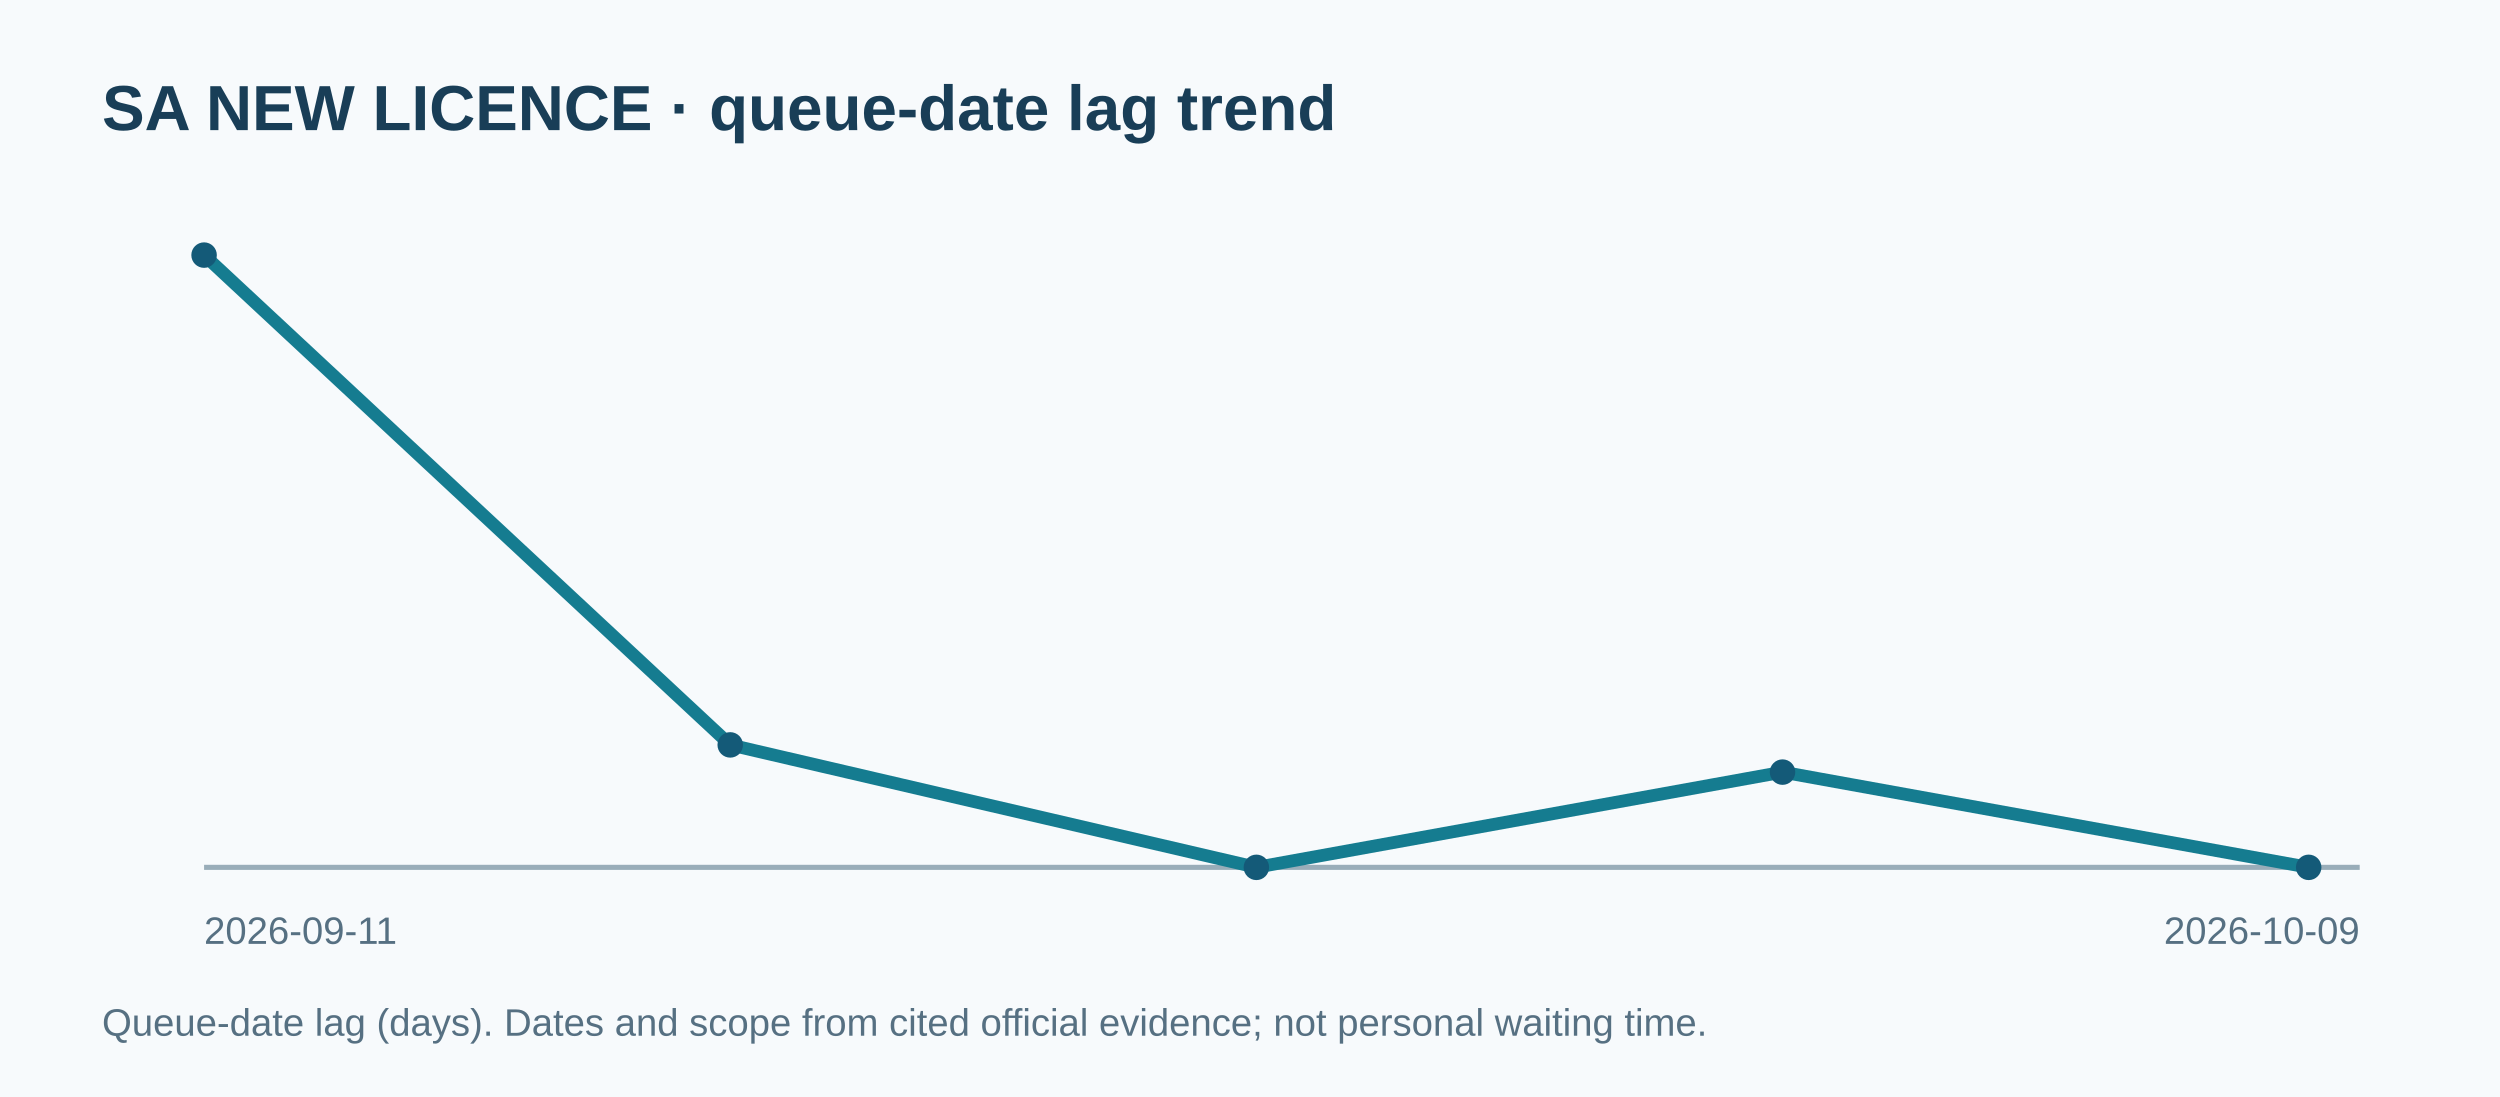
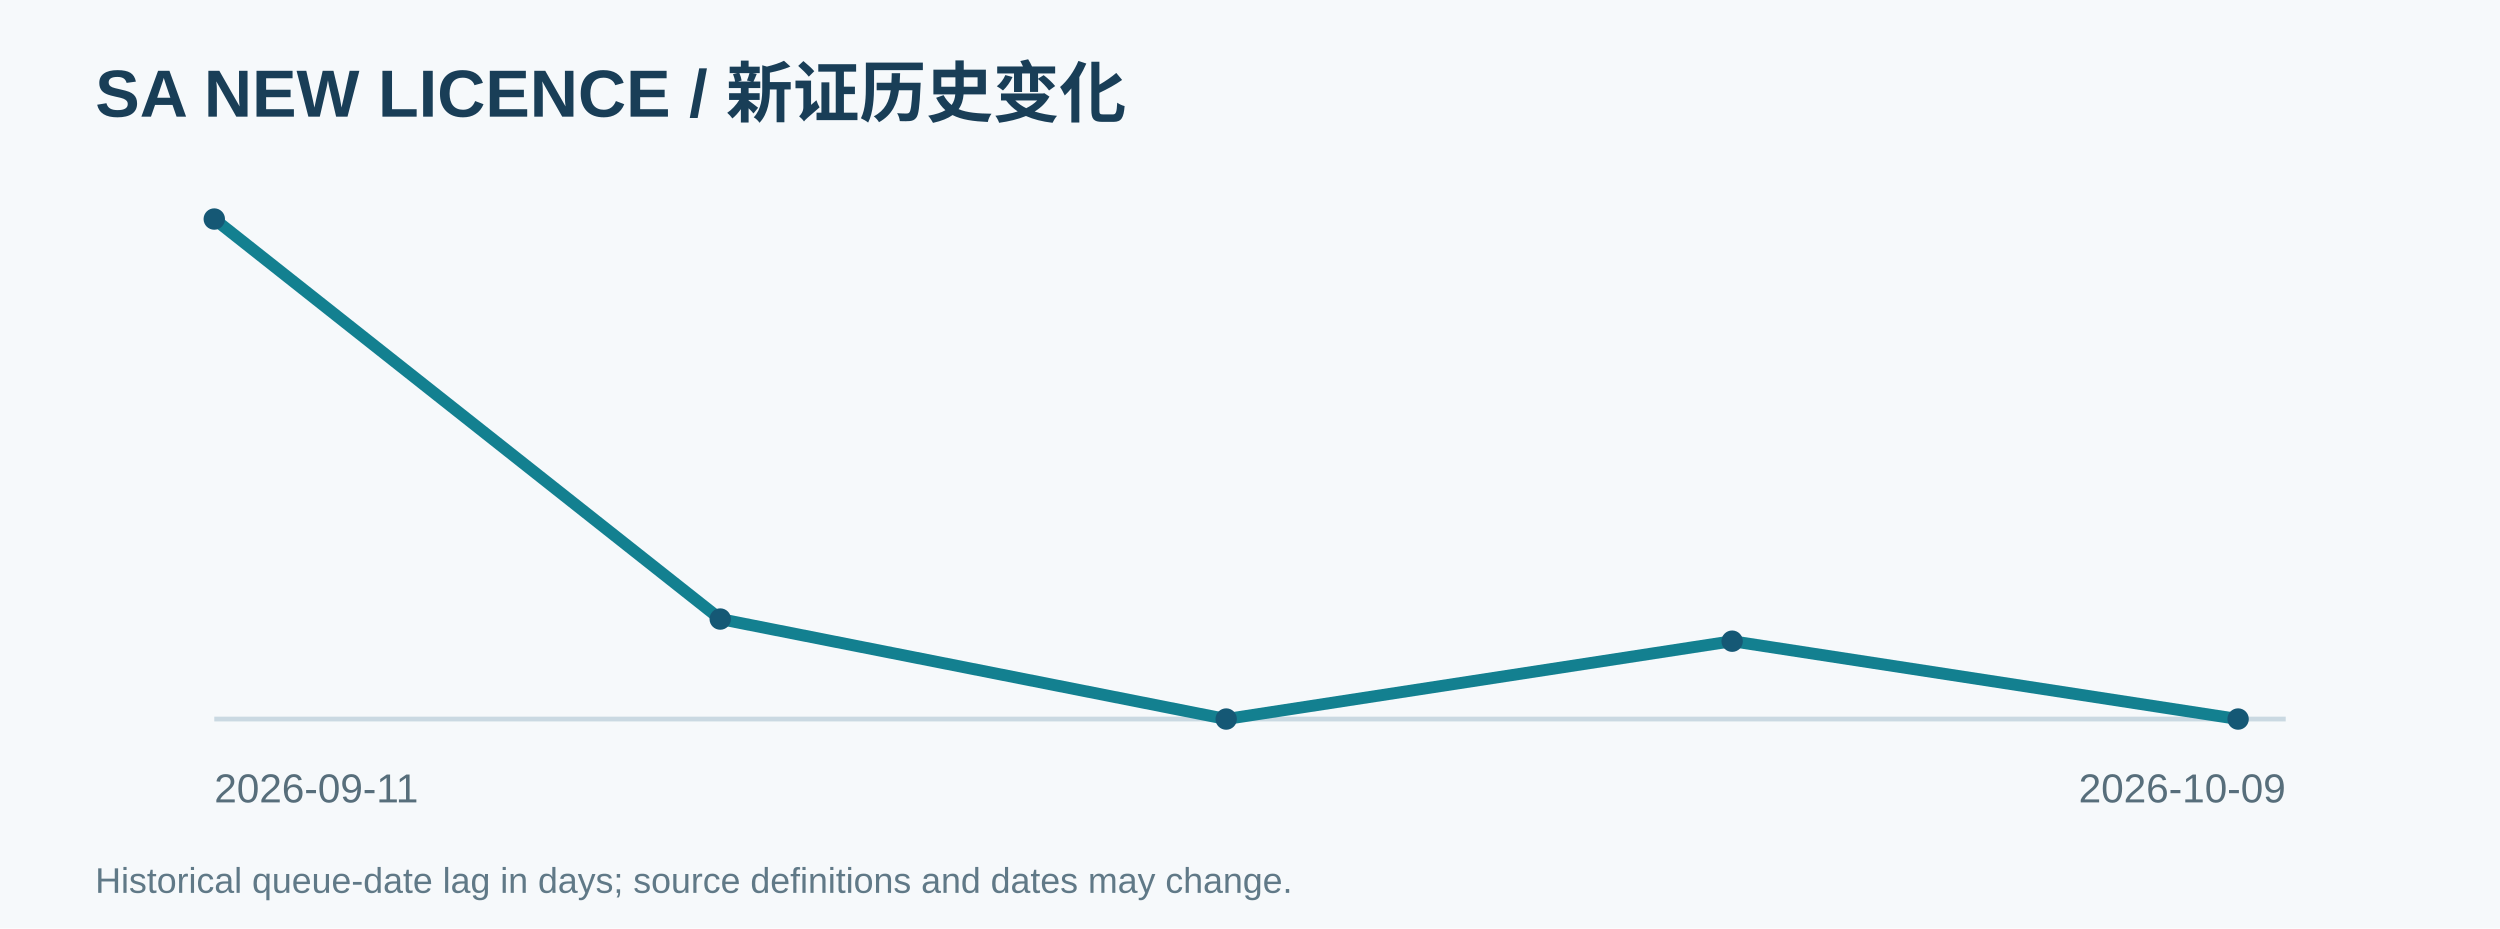
- <svg xmlns="http://www.w3.org/2000/svg" width="980" height="430" viewBox="0 0 980 430" role="img">
-   <rect width="980" height="430" fill="#f7fafc" />
-   <text x="40" y="51" font-family="Arial" font-size="25" font-weight="bold" fill="#193e57">SA NEW LICENCE · queue-date lag trend</text>
-   <path d="M 80 340 H 925" fill="none" stroke="#99adb9" stroke-width="2" />
-   <polyline points="80,100 286.25,292 492.5,340 698.75,302.667 905,340" fill="none" stroke="#157c90" stroke-width="5" stroke-linejoin="round" stroke-linecap="round" />
-   <circle cx="80" cy="100" r="5" fill="#145a78" />
-   <circle cx="286.25" cy="292" r="5" fill="#145a78" />
-   <circle cx="492.5" cy="340" r="5" fill="#145a78" />
-   <circle cx="698.75" cy="302.667" r="5" fill="#145a78" />
-   <circle cx="905" cy="340" r="5" fill="#145a78" />
-   <text x="80" y="370" font-family="Arial" font-size="15" fill="#567082">2026-09-11</text>
-   <text x="925" y="370" text-anchor="end" font-family="Arial" font-size="15" fill="#567082">2026-10-09</text>
-   <text x="40" y="406" font-family="Arial" font-size="15" fill="#567082">Queue-date lag (days). Dates and scope from cited official evidence; not personal waiting time.</text>
+ <svg xmlns="http://www.w3.org/2000/svg" width="1050" height="390" viewBox="0 0 1050 390" role="img" aria-label="SA NEW LICENCE / 新证历史变化">
+   <rect width="1050" height="390" fill="#f6f9fb" />
+   <text x="40" y="49" font-family="Arial,sans-serif" font-size="28" font-weight="700" fill="#193e57">SA NEW LICENCE / 新证历史变化</text>
+   <path d="M90 302 H960" stroke="#cad9e2" stroke-width="2" />
+   <polyline points="90.0,92.0 302.5,260.0 515.0,302.0 727.5,269.3 940.0,302.0" fill="none" stroke="#138090" stroke-width="5" stroke-linejoin="round" stroke-linecap="round" />
+   <circle cx="90.0" cy="92.0" r="4.5" fill="#155875" />
+   <circle cx="302.5" cy="260.0" r="4.5" fill="#155875" />
+   <circle cx="515.0" cy="302.0" r="4.5" fill="#155875" />
+   <circle cx="727.5" cy="269.3" r="4.5" fill="#155875" />
+   <circle cx="940.0" cy="302.0" r="4.5" fill="#155875" />
+   <text x="90" y="337" fill="#576e7b" font-size="17" font-family="Arial,sans-serif">2026-09-11</text>
+   <text x="960" y="337" text-anchor="end" fill="#576e7b" font-size="17" font-family="Arial,sans-serif">2026-10-09</text>
+   <text x="40" y="375" fill="#607987" font-size="15" font-family="Arial,sans-serif">Historical queue-date lag in days; source definitions and dates may change.</text>
</svg>
